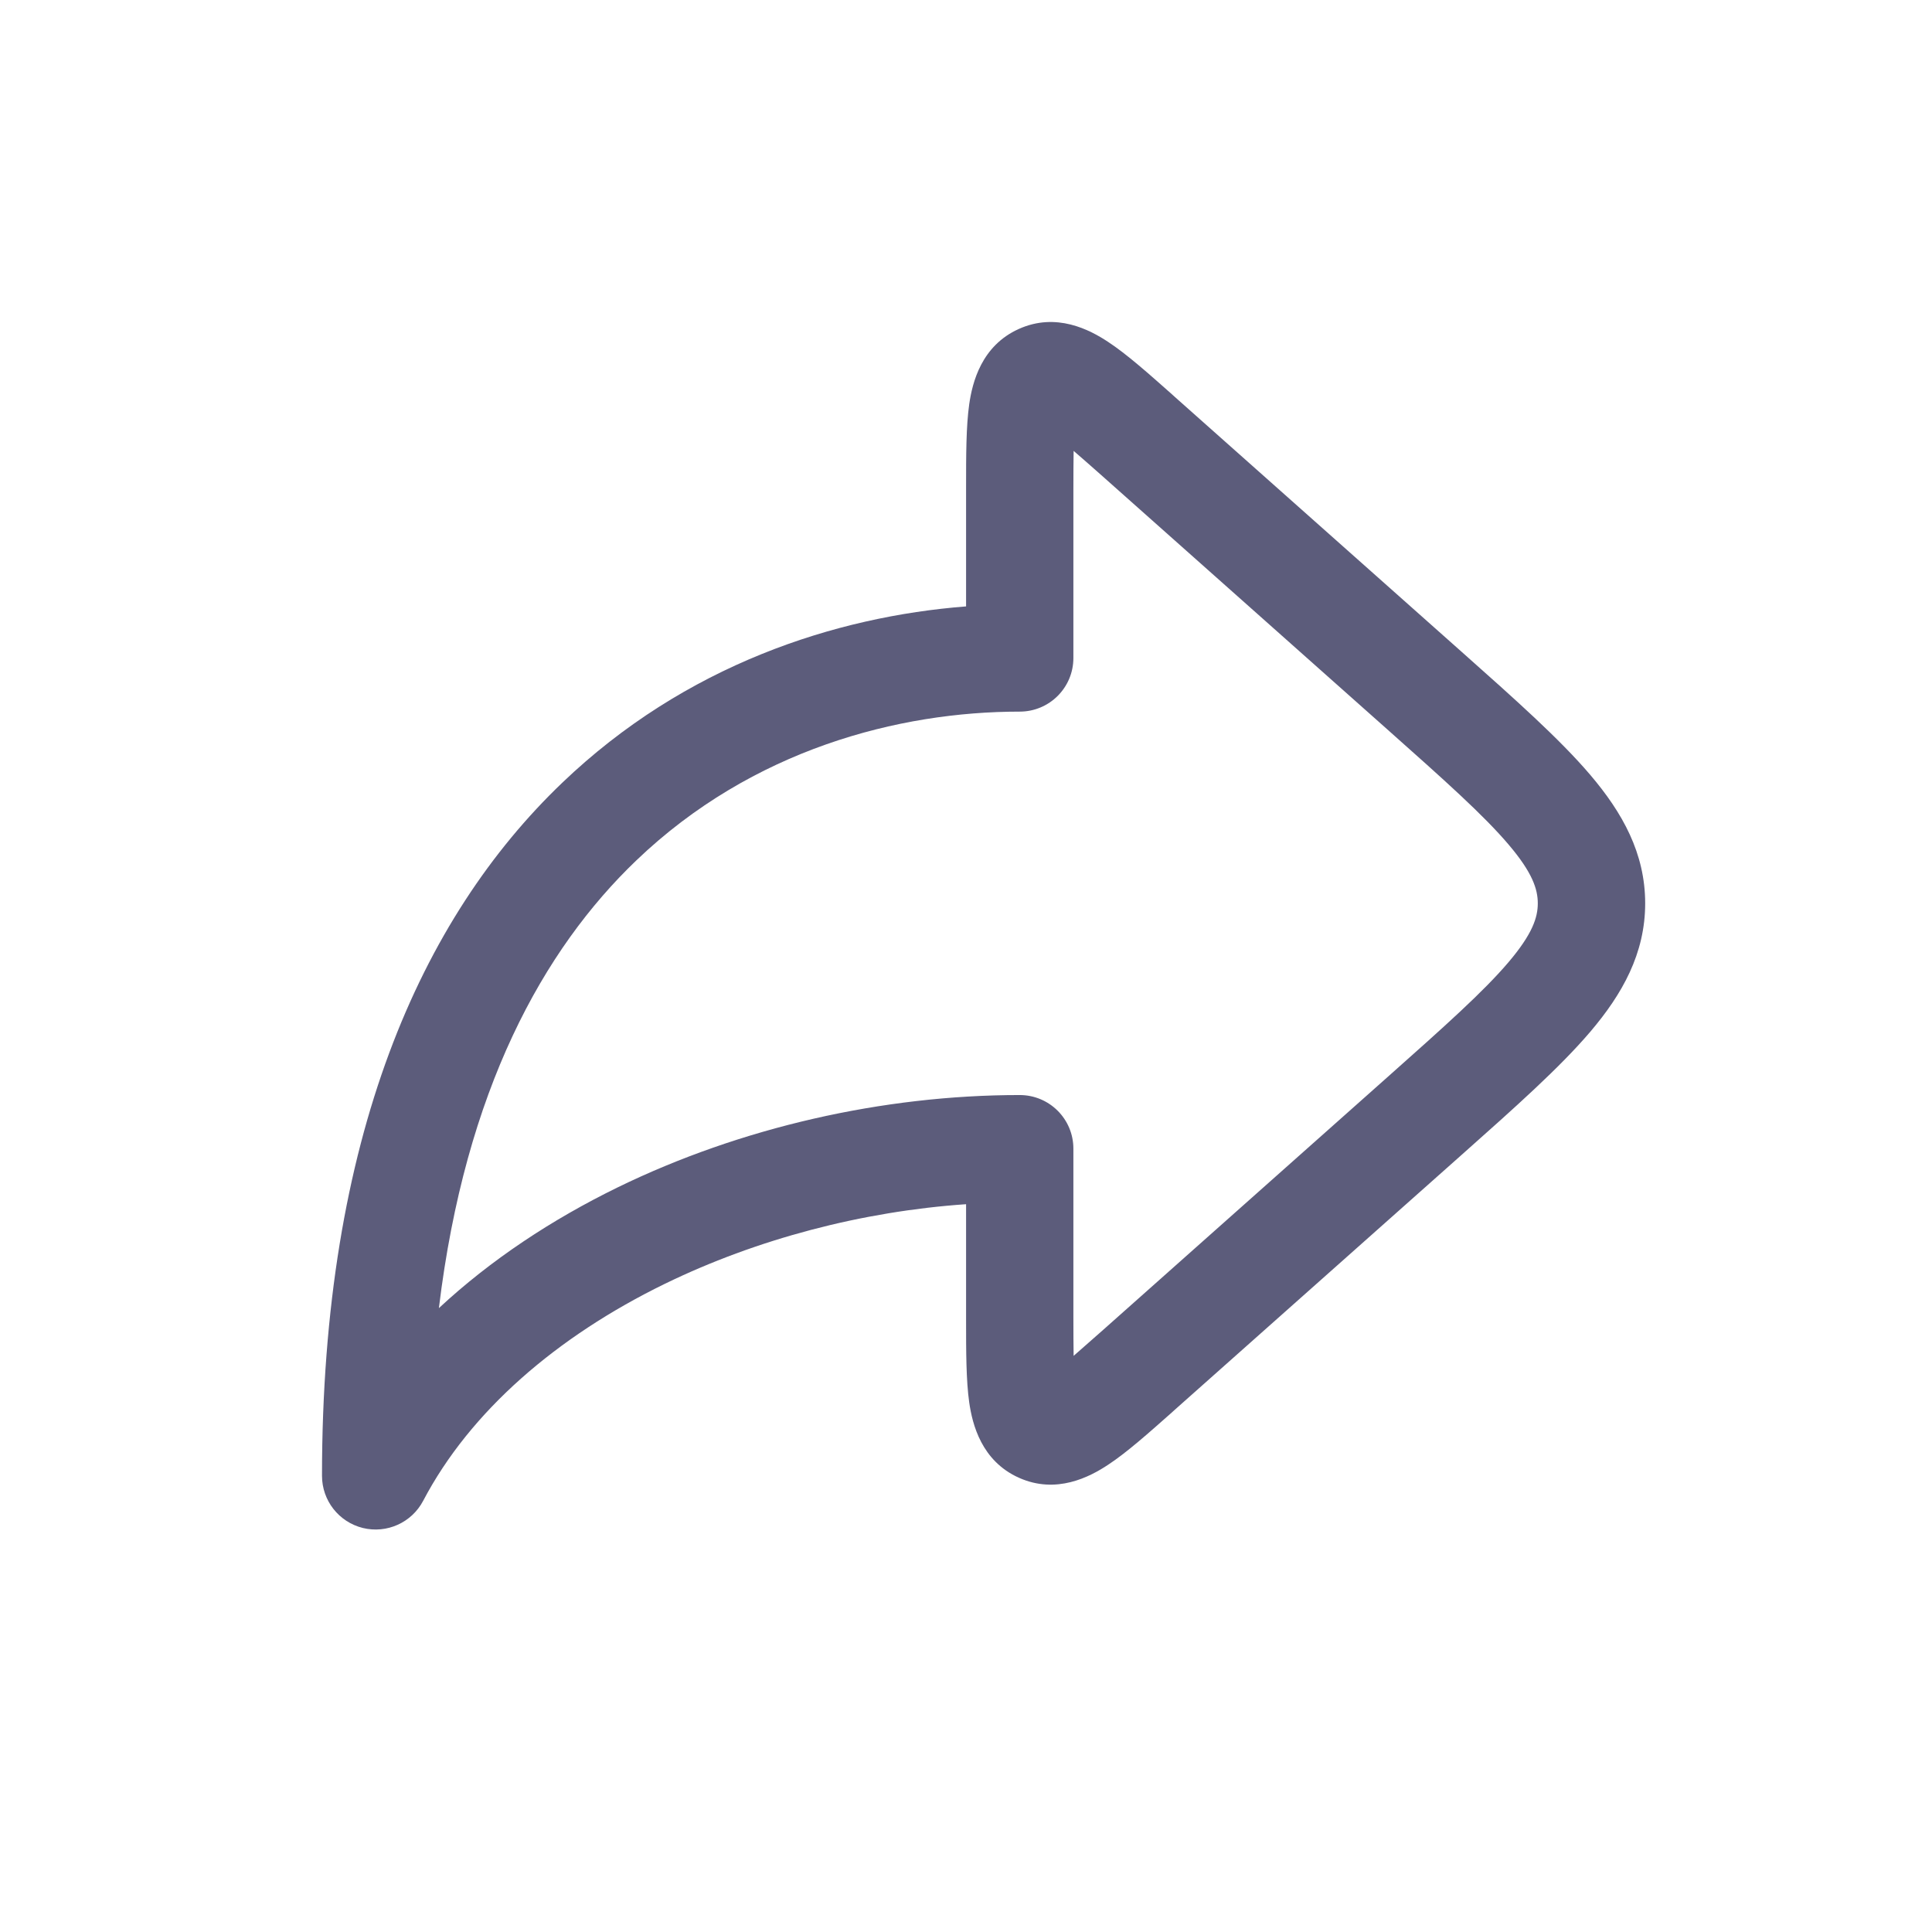
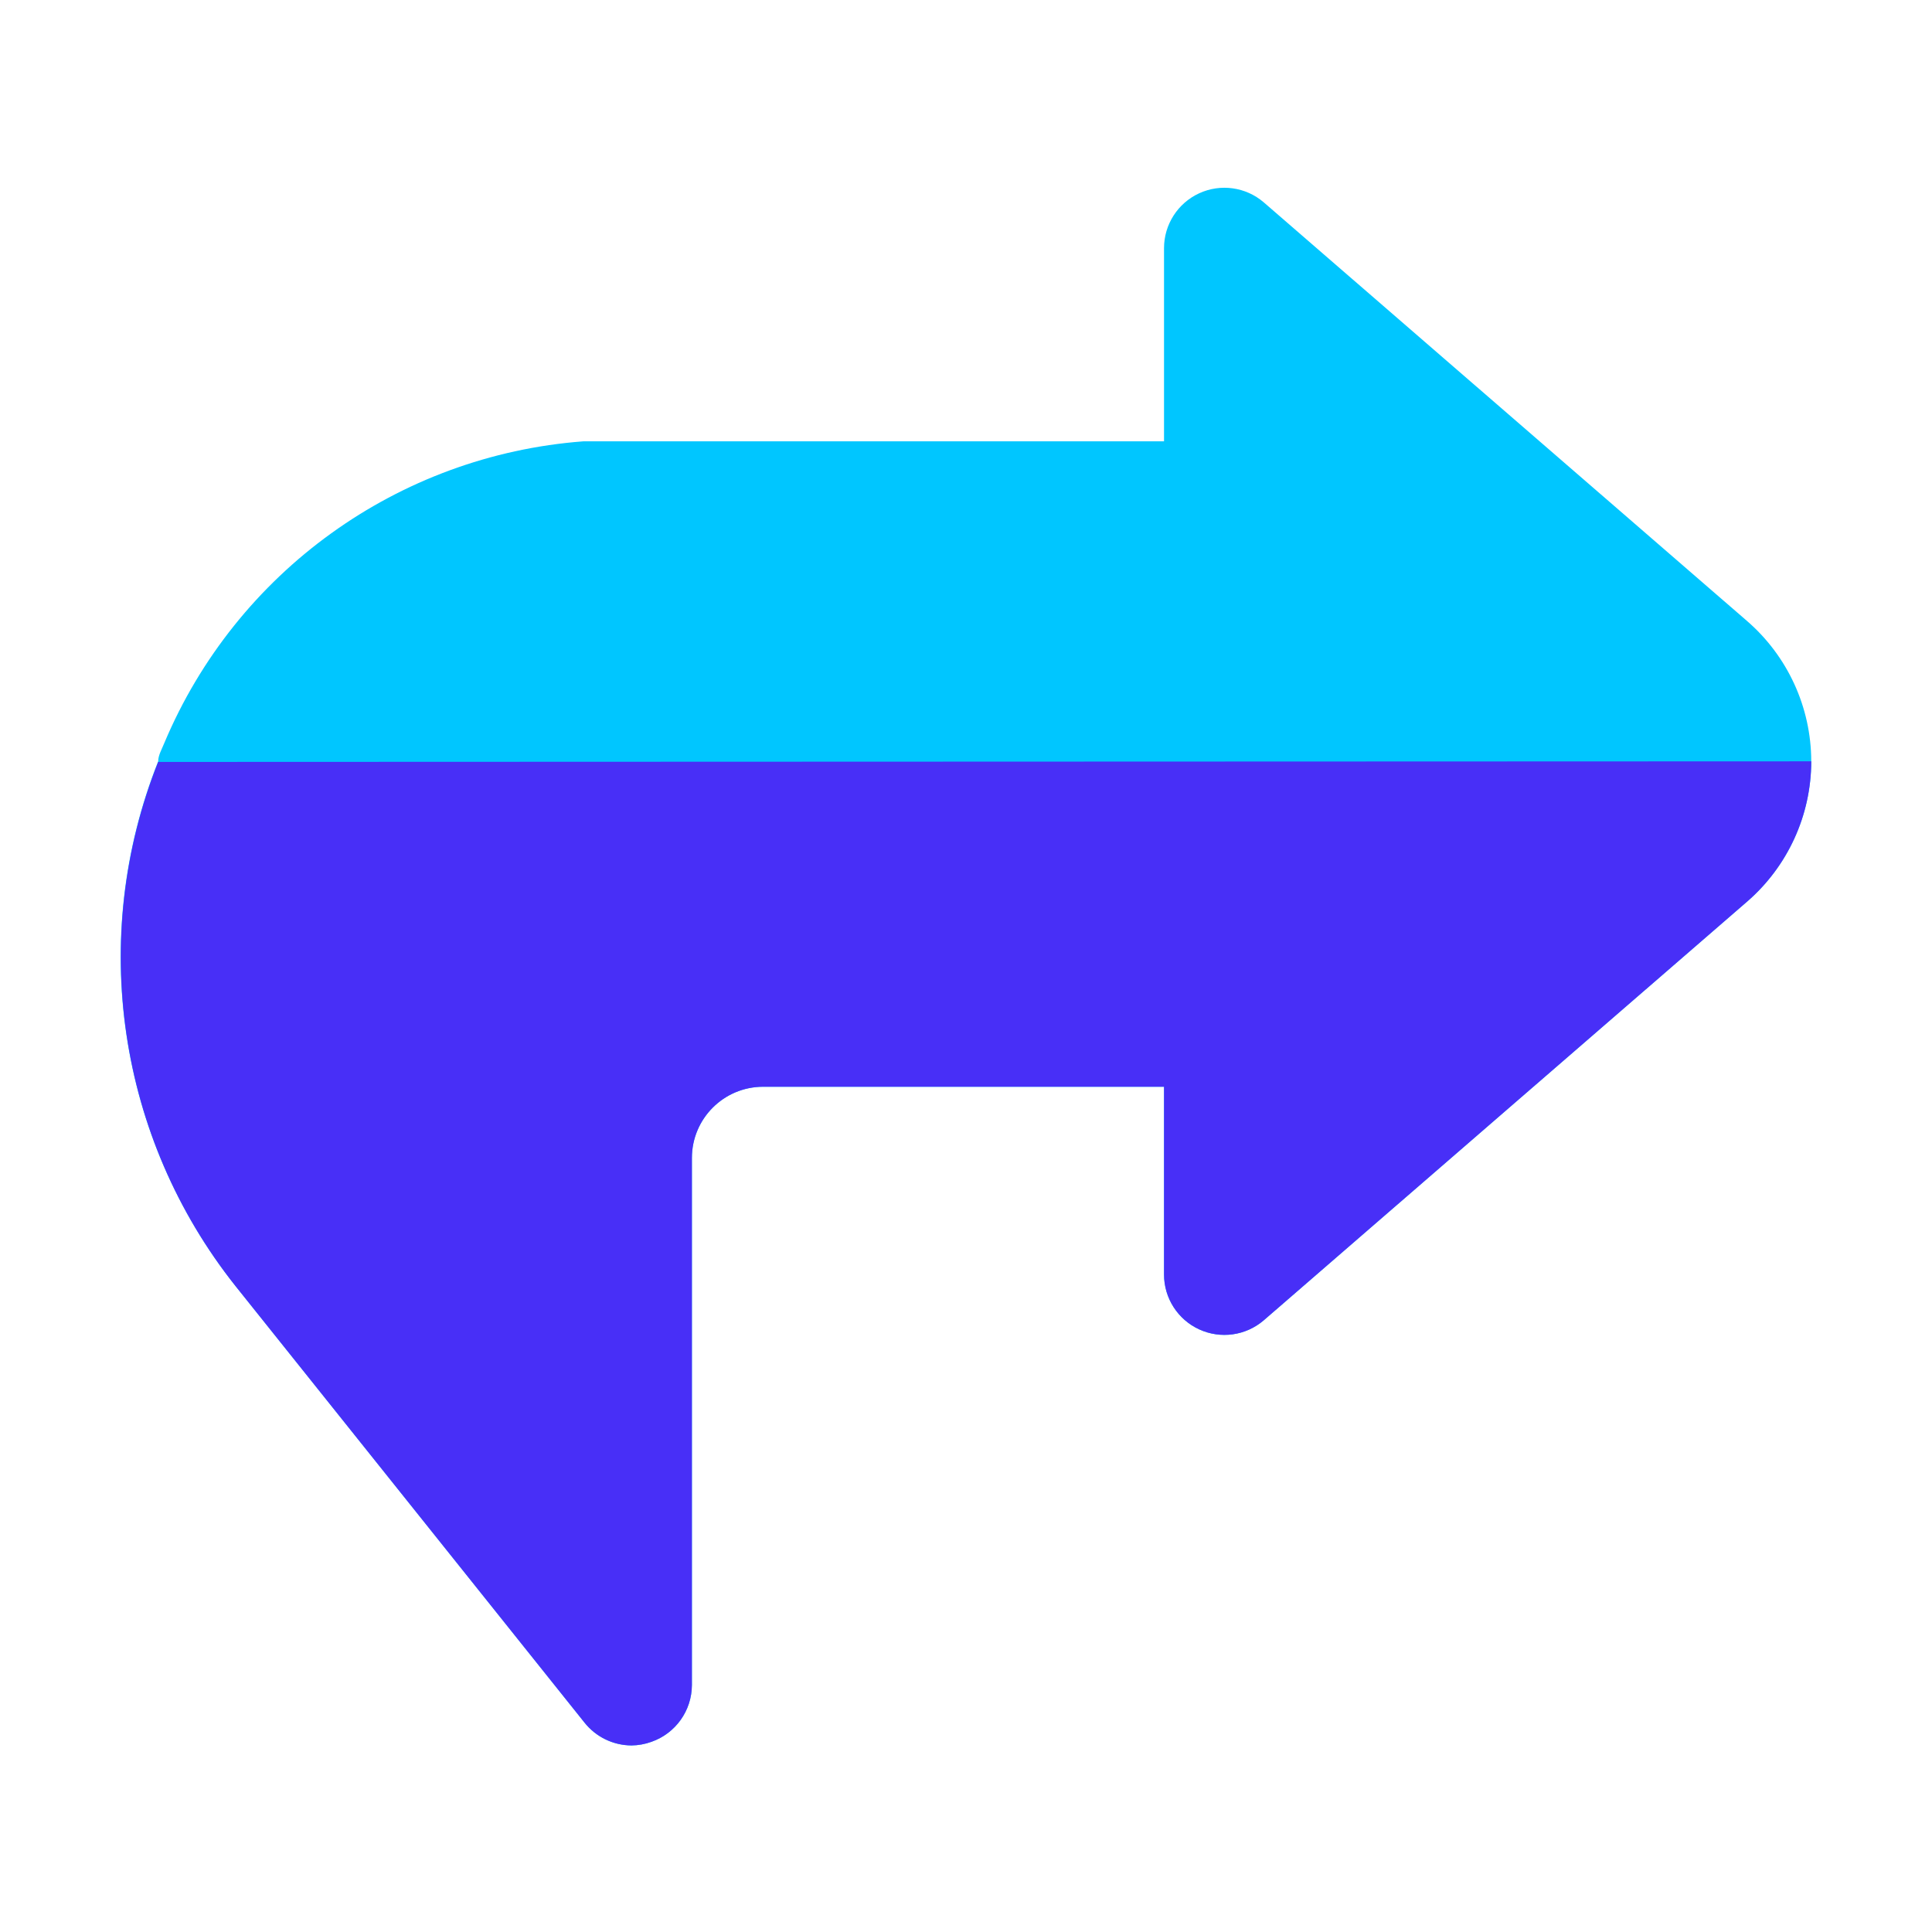
- <svg xmlns="http://www.w3.org/2000/svg" width="24" height="24" viewBox="0 0 24 24" fill="none">
-   <path fill-rule="evenodd" clip-rule="evenodd" d="M14.556 4.896C14.567 4.906 14.578 4.916 14.59 4.927L18.158 8.098C18.824 8.69 19.376 9.181 19.755 9.626C20.153 10.094 20.437 10.598 20.437 11.222C20.437 11.845 20.153 12.349 19.755 12.817C19.376 13.262 18.824 13.753 18.158 14.345L14.59 17.516C14.578 17.527 14.567 17.537 14.556 17.547C14.267 17.803 13.998 18.043 13.765 18.196C13.537 18.347 13.122 18.566 12.657 18.357C12.191 18.148 12.079 17.692 12.04 17.422C12.001 17.146 12.001 16.785 12.001 16.4C12.001 16.384 12.001 16.369 12.001 16.354V14.959C10.71 15.048 9.403 15.391 8.259 15.948C6.914 16.604 5.84 17.533 5.257 18.643C5.114 18.915 4.805 19.054 4.507 18.981C4.209 18.907 4 18.64 4 18.333C4 14.136 5.228 11.404 6.984 9.724C8.514 8.259 10.38 7.659 12.001 7.533V6.089C12.001 6.074 12.001 6.059 12.001 6.043C12.001 5.657 12.001 5.297 12.04 5.021C12.079 4.751 12.191 4.295 12.657 4.086C13.122 3.877 13.537 4.096 13.765 4.247C13.998 4.4 14.267 4.64 14.556 4.896ZM13.337 5.601C13.437 5.687 13.557 5.793 13.704 5.923L17.235 9.062C17.947 9.695 18.428 10.124 18.739 10.49C19.038 10.841 19.103 11.047 19.103 11.222C19.103 11.396 19.038 11.601 18.739 11.953C18.428 12.319 17.947 12.748 17.235 13.381L13.704 16.52C13.557 16.65 13.437 16.756 13.337 16.843C13.335 16.71 13.334 16.55 13.334 16.354V14.269C13.334 13.901 13.036 13.603 12.667 13.603C10.967 13.603 9.2 14.006 7.675 14.749C6.858 15.148 6.098 15.649 5.452 16.25C5.78 13.541 6.749 11.794 7.906 10.687C9.346 9.309 11.165 8.84 12.667 8.84C13.036 8.84 13.334 8.542 13.334 8.174V6.089C13.334 5.893 13.335 5.733 13.337 5.601Z" fill="#5C5C7B" />
+ <svg xmlns="http://www.w3.org/2000/svg" id="SvgjsSvg1042" width="288" height="288" version="1.1">
+   <defs id="SvgjsDefs1043" />
+   <g id="SvgjsG1044">
+     <svg viewBox="0 0 32 32" width="288" height="288">
+       <g data-name="Share" fill="#2d6cdf" class="color000 svgShape">
+         <path fill="#00c6ff" d="M2.62 12.61c0-.1.06-.2.1-.3a8.2 8.2 0 0 1 6.94-5H19.28v-3.2a1 1 0 0 1 1.65-.76l8 6.93A3.08 3.08 0 0 1 30 12.61a3.08 3.08 0 0 1-1.07 2.33l-8 6.93a1 1 0 0 1-1.65-.76V18h-6.64a1.18 1.18 0 0 0-1.18 1.18v8.73a1 1 0 0 1-.67.94 1 1 0 0 1-.33.06 1 1 0 0 1-.78-.38L3.9 21.3a8.76 8.76 0 0 1-1.28-8.69Z" class="colorf7e0a3 svgShape" />
+         <path fill="#482ff7" d="M30 12.61a3.08 3.08 0 0 1-1.07 2.33l-8 6.93a1 1 0 0 1-1.65-.76V18h-6.64a1.18 1.18 0 0 0-1.18 1.18v8.73a1 1 0 0 1-.67.94 1 1 0 0 1-.33.06 1 1 0 0 1-.78-.38L3.9 21.3a8.76 8.76 0 0 1-1.28-8.68Z" class="colorf09c67 svgShape" />
+       </g>
+     </svg>
+   </g>
</svg>
